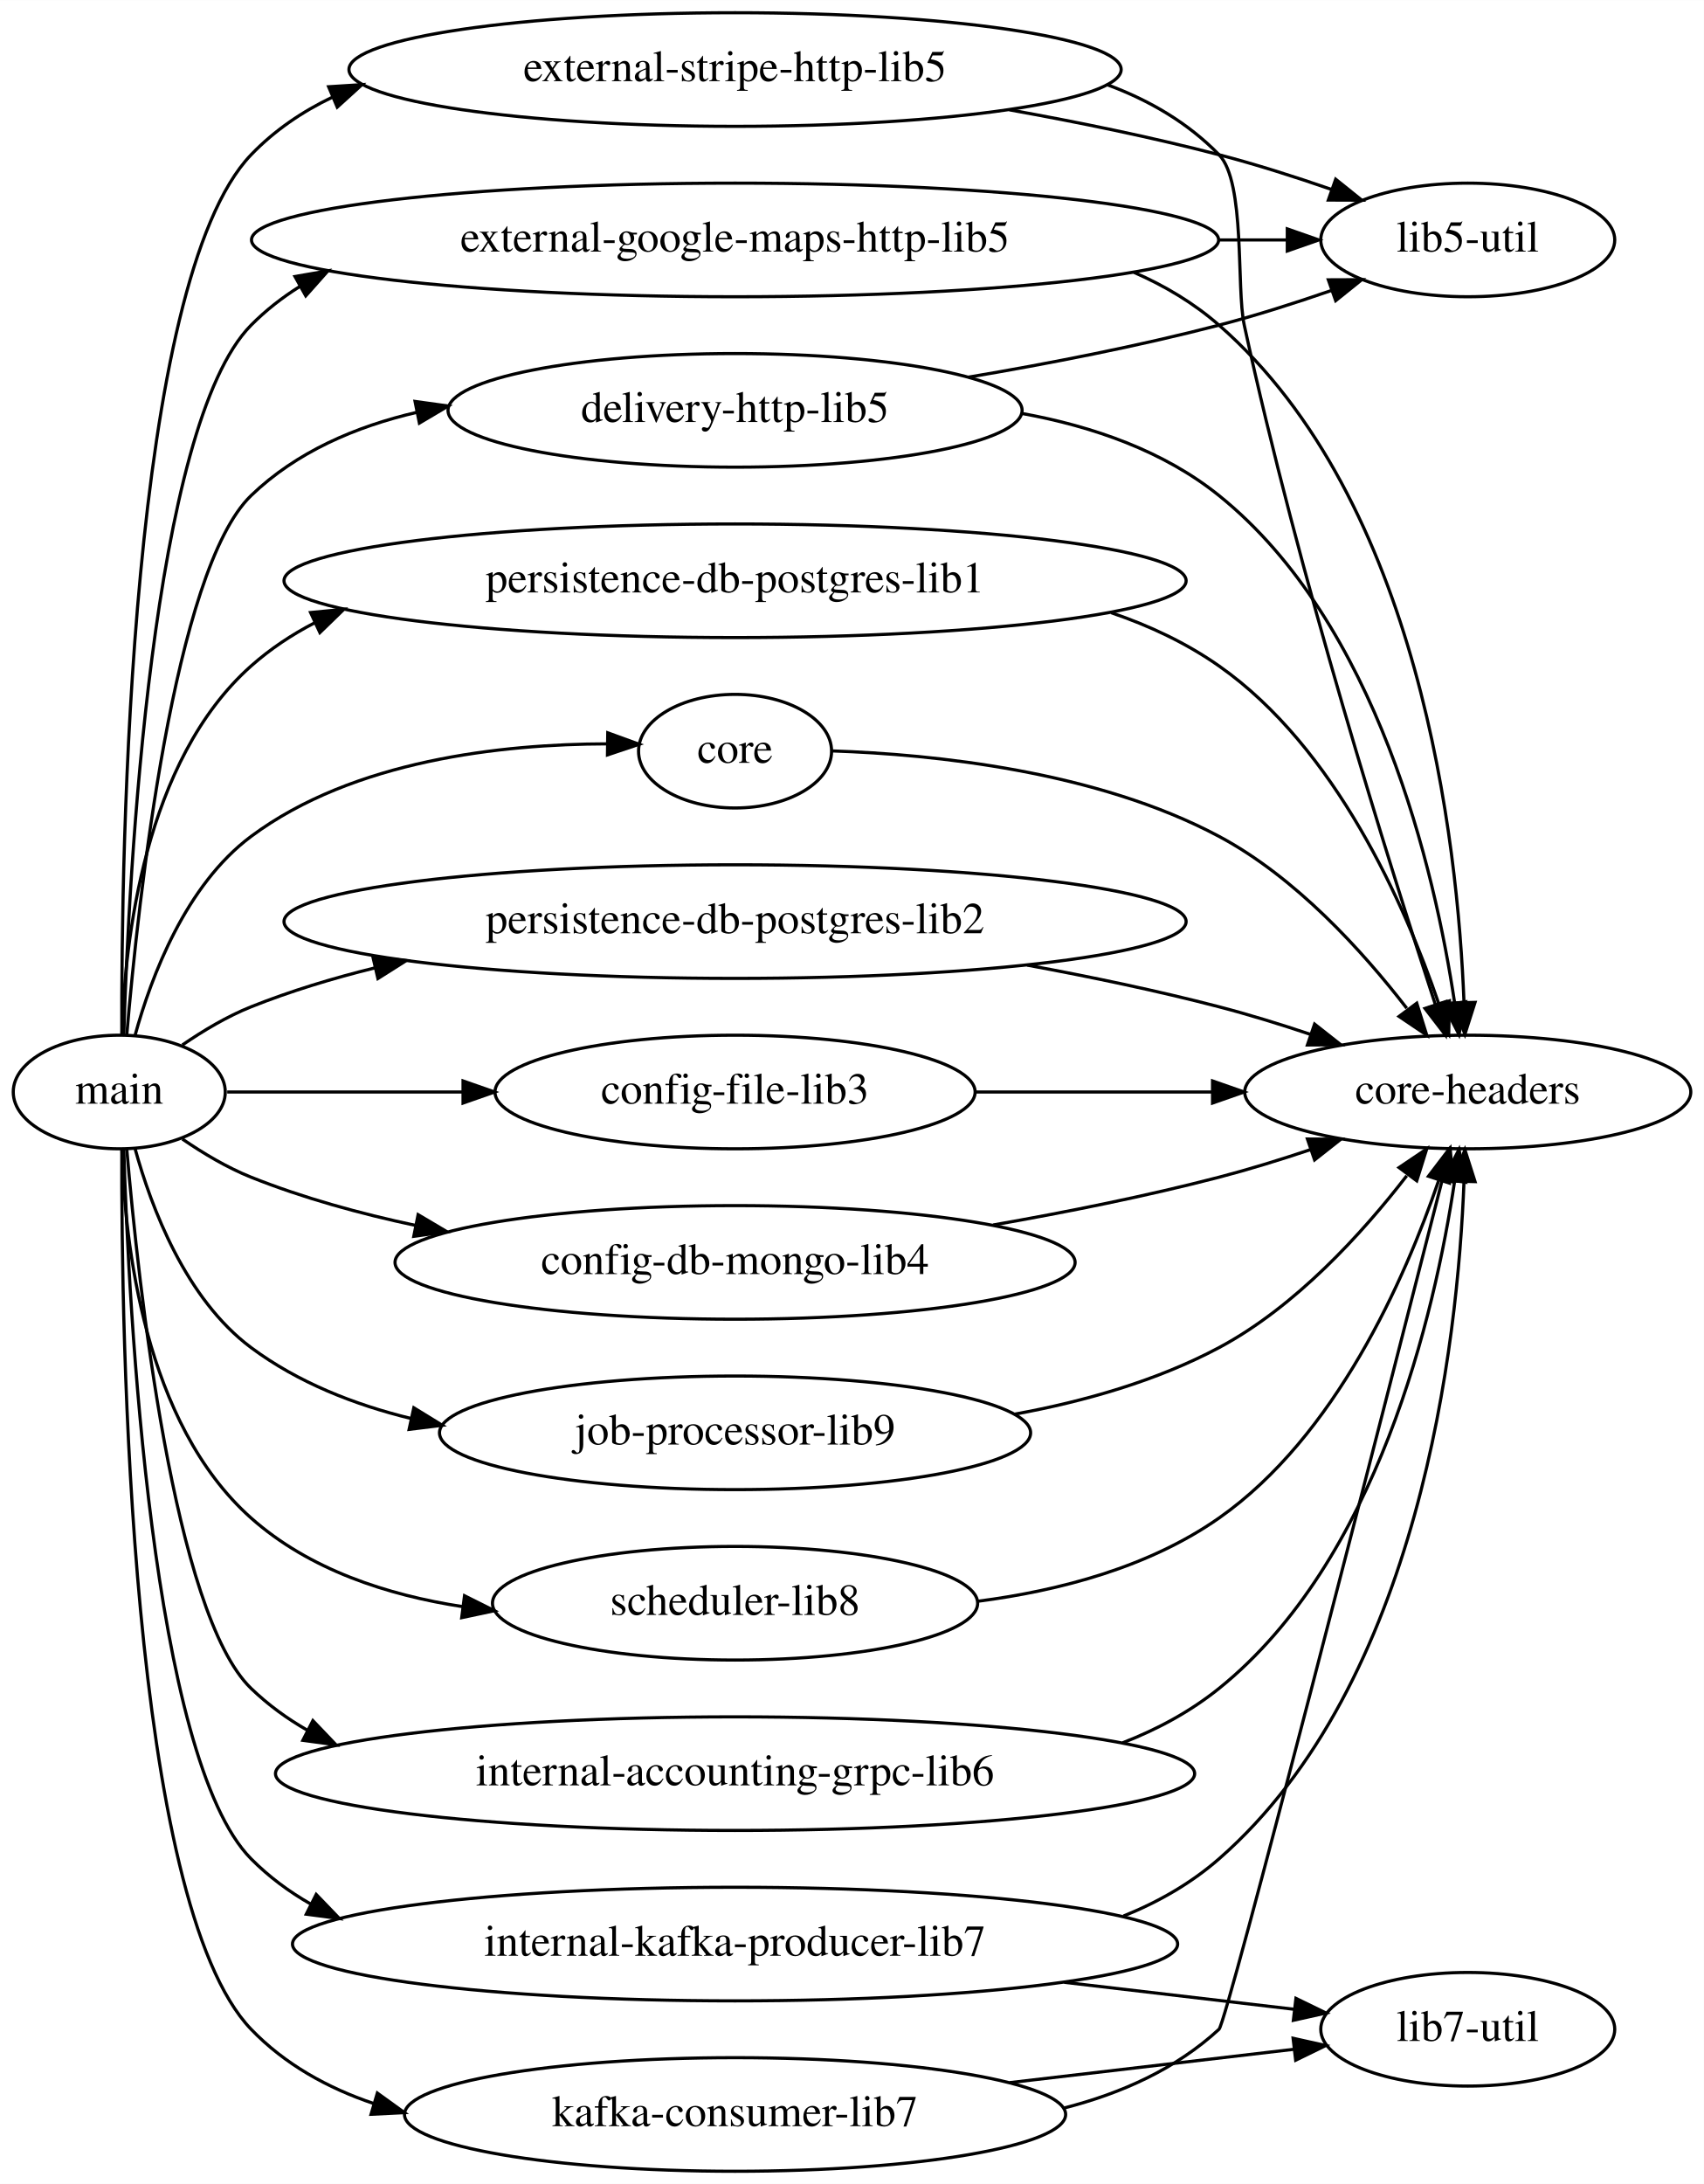
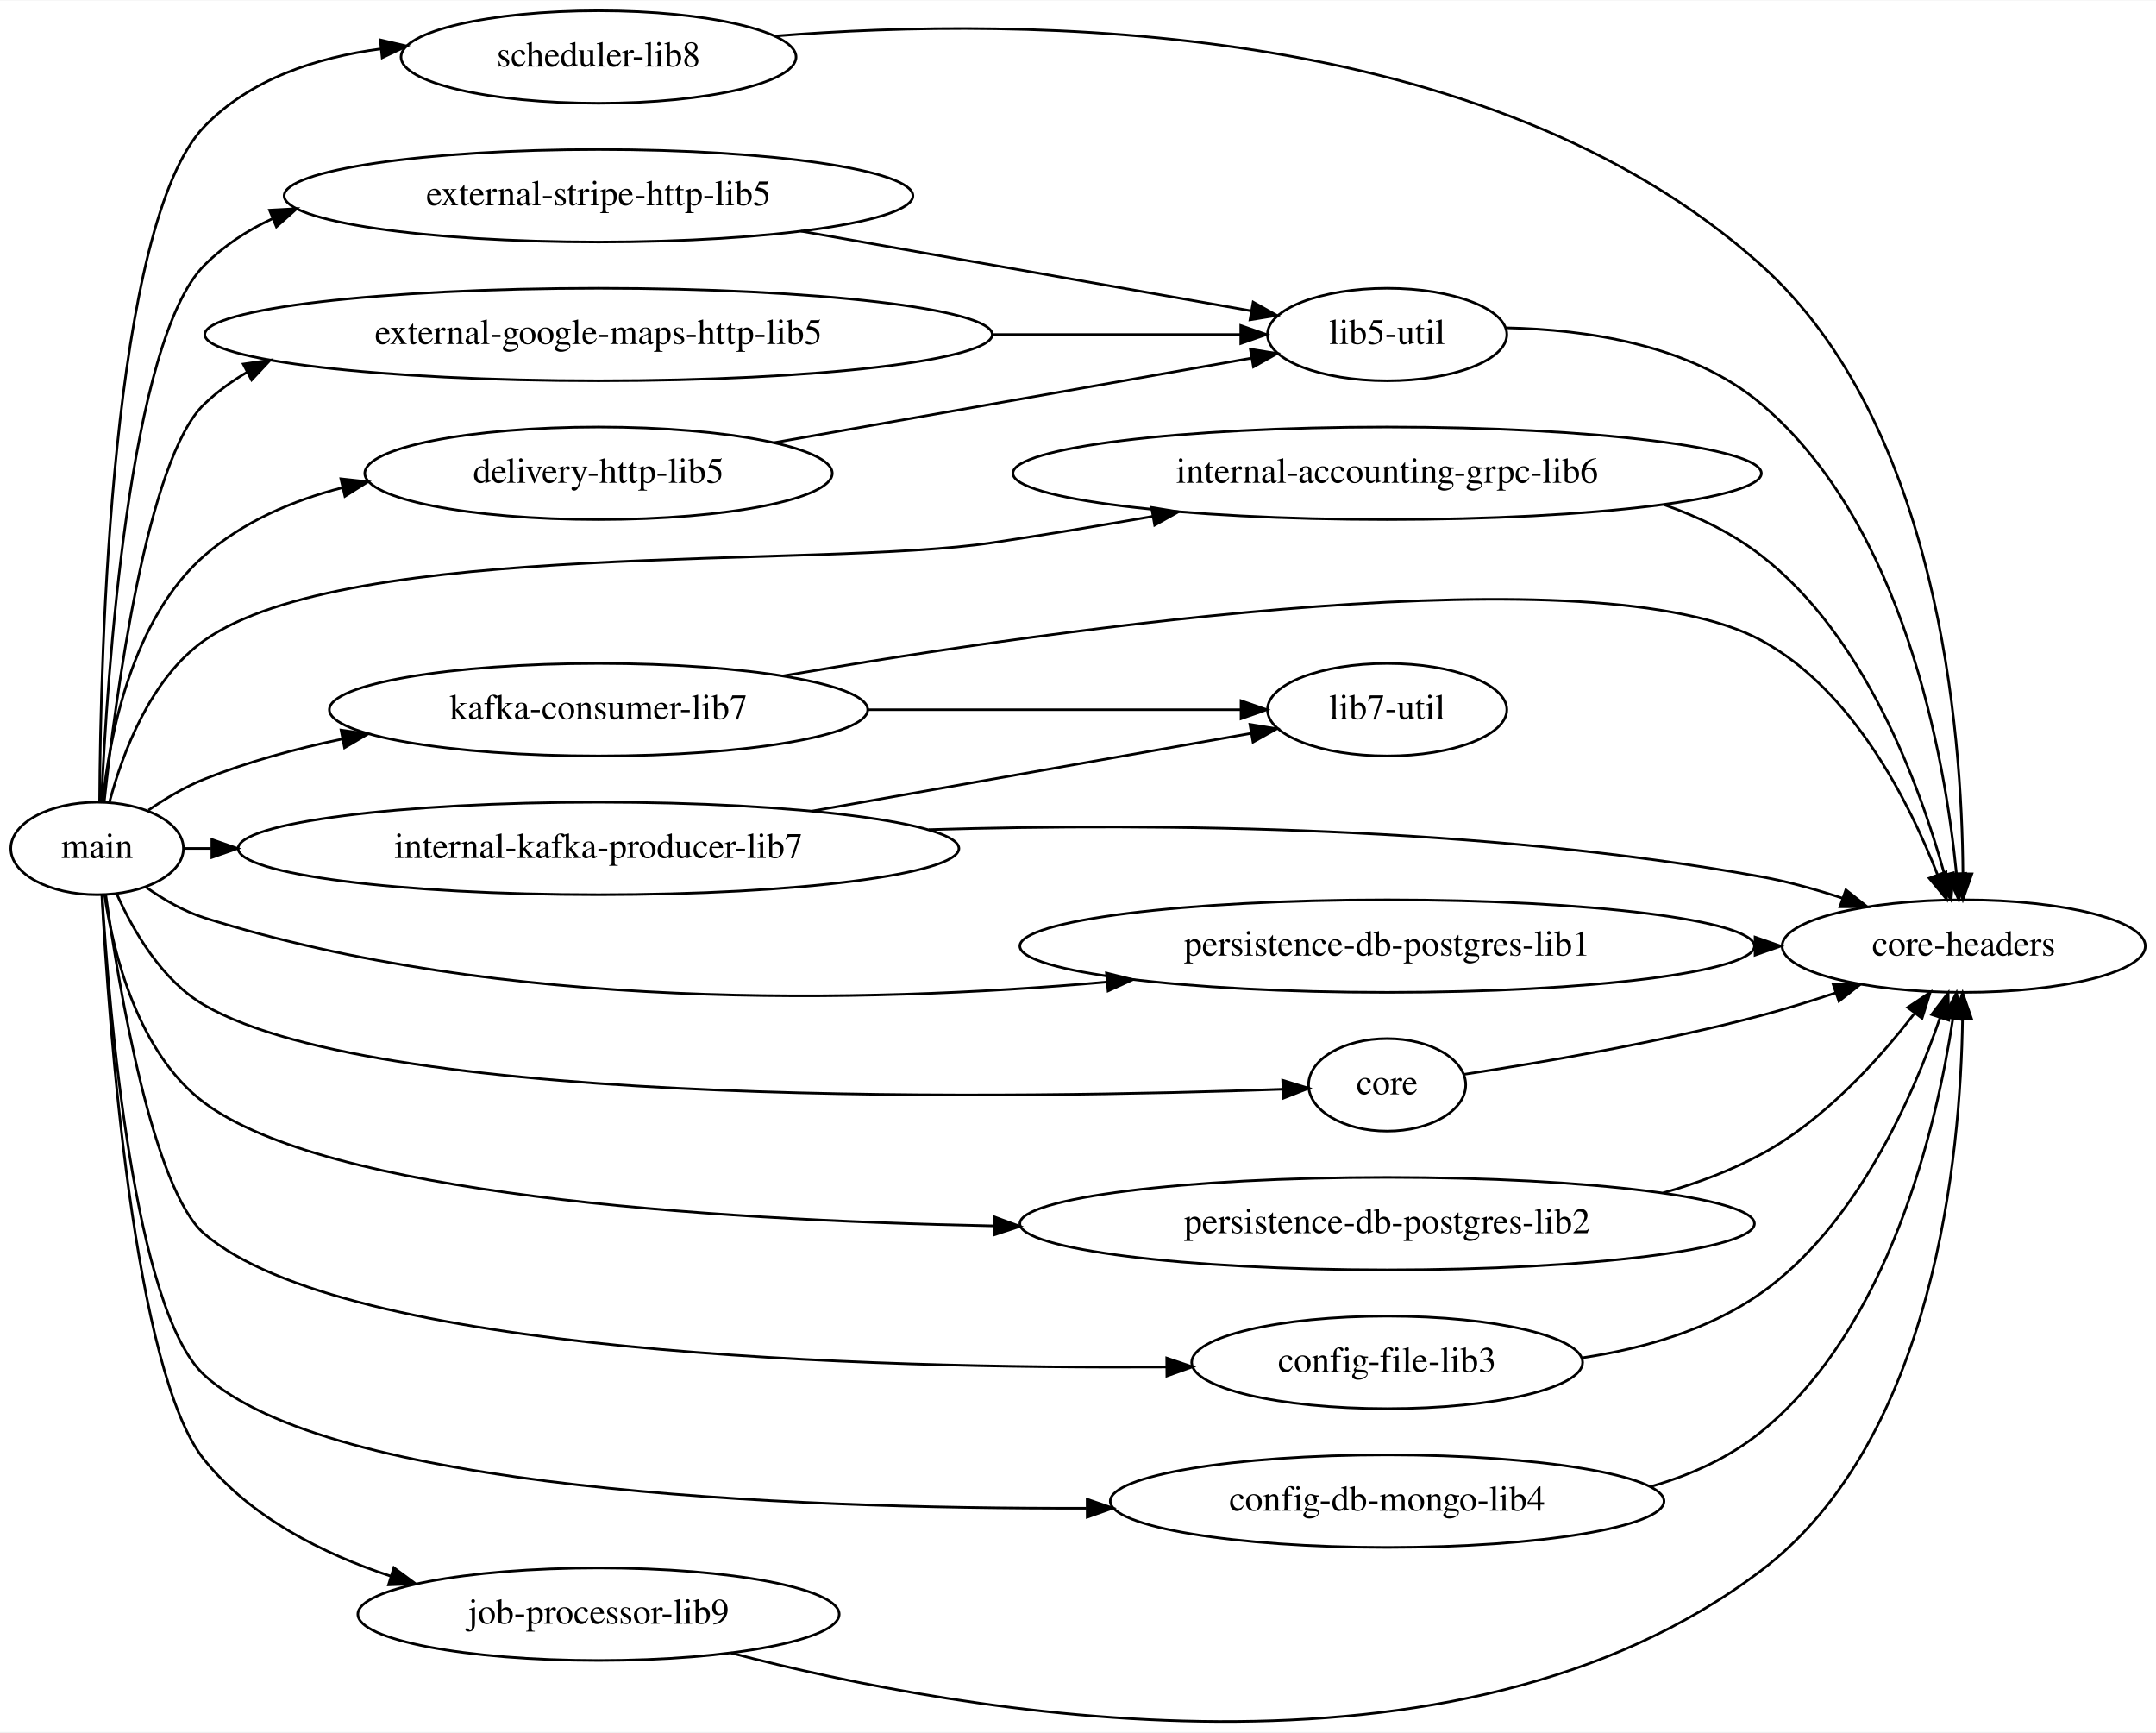
- <svg xmlns="http://www.w3.org/2000/svg" width="540pt" height="692pt" viewBox="0.00 0.00 540.05 692.00">
-   <g id="graph0" class="graph" transform="scale(1 1) rotate(0) translate(4 688)">
-     <polygon fill="white" stroke="transparent" points="-4,4 -4,-688 536.05,-688 536.05,4 -4,4" />
+ <svg xmlns="http://www.w3.org/2000/svg" width="839pt" height="674pt" viewBox="0.00 0.00 839.23 673.82">
+   <g id="graph0" class="graph" transform="scale(1 1) rotate(0) translate(4 669.82)">
+     <polygon fill="white" stroke="transparent" points="-4,4 -4,-669.82 835.23,-669.82 835.23,4 -4,4" />
    <g id="node1" class="node">
-       <ellipse fill="none" stroke="black" cx="228.98" cy="-666" rx="122.38" ry="18" />
-       <text text-anchor="middle" x="228.98" y="-662.3" font-family="Times,serif" font-size="14.00">external-stripe-http-lib5</text>
+       <ellipse fill="none" stroke="black" cx="228.98" cy="-593.82" rx="122.38" ry="18" />
+       <text text-anchor="middle" x="228.98" y="-590.12" font-family="Times,serif" font-size="14.00">external-stripe-http-lib5</text>
    </g>
    <g id="node4" class="node">
-       <ellipse fill="none" stroke="black" cx="461.21" cy="-612" rx="46.59" ry="18" />
-       <text text-anchor="middle" x="461.21" y="-608.3" font-family="Times,serif" font-size="14.00">lib5-util</text>
+       <ellipse fill="none" stroke="black" cx="535.95" cy="-539.82" rx="46.59" ry="18" />
+       <text text-anchor="middle" x="535.95" y="-536.12" font-family="Times,serif" font-size="14.00">lib5-util</text>
+     </g>
+     <g id="edge20" class="edge">
+       <path fill="none" stroke="black" d="M307.73,-580.06C362.76,-570.31 435.04,-557.51 483.15,-549" />
+       <polygon fill="black" stroke="black" points="483.79,-552.44 493.03,-547.25 482.57,-545.54 483.79,-552.44" />
+     </g>
+     <g id="node2" class="node">
+       <ellipse fill="none" stroke="black" cx="228.98" cy="-393.82" rx="104.78" ry="18" />
+       <text text-anchor="middle" x="228.98" y="-390.12" font-family="Times,serif" font-size="14.00">kafka-consumer-lib7</text>
+     </g>
+     <g id="node8" class="node">
+       <ellipse fill="none" stroke="black" cx="535.95" cy="-393.82" rx="46.59" ry="18" />
+       <text text-anchor="middle" x="535.95" y="-390.12" font-family="Times,serif" font-size="14.00">lib7-util</text>
+     </g>
+     <g id="edge17" class="edge">
+       <path fill="none" stroke="black" d="M333.66,-393.82C382.26,-393.82 438.27,-393.82 478.85,-393.82" />
+       <polygon fill="black" stroke="black" points="479.08,-397.32 489.08,-393.82 479.08,-390.32 479.08,-397.32" />
+     </g>
+     <g id="node9" class="node">
+       <ellipse fill="none" stroke="black" cx="760.38" cy="-301.82" rx="70.69" ry="18" />
+       <text text-anchor="middle" x="760.38" y="-298.12" font-family="Times,serif" font-size="14.00">core-headers</text>
+     </g>
+     <g id="edge15" class="edge">
+       <path fill="none" stroke="black" d="M300.62,-406.95C410.84,-425.97 617.73,-455.33 681.54,-420.82 717.09,-401.6 739,-358.3 750.19,-329.58" />
+       <polygon fill="black" stroke="black" points="753.51,-330.68 753.7,-320.09 746.95,-328.25 753.51,-330.68" />
+     </g>
+     <g id="node3" class="node">
+       <ellipse fill="none" stroke="black" cx="535.95" cy="-485.82" rx="145.67" ry="18" />
+       <text text-anchor="middle" x="535.95" y="-482.12" font-family="Times,serif" font-size="14.00">internal-accounting-grpc-lib6</text>
+     </g>
+     <g id="edge27" class="edge">
+       <path fill="none" stroke="black" d="M643.69,-473.6C657.29,-468.87 670.35,-462.47 681.54,-453.82 722.05,-422.54 743.32,-364.32 752.88,-329.72" />
+       <polygon fill="black" stroke="black" points="756.33,-330.36 755.48,-319.8 749.56,-328.59 756.33,-330.36" />
+     </g>
+     <g id="edge7" class="edge">
+       <path fill="none" stroke="black" d="M582.28,-542.42C613.54,-541.79 654.22,-535.88 681.54,-512.82 737.07,-465.96 753,-375.74 757.56,-329.96" />
+       <polygon fill="black" stroke="black" points="761.06,-330.12 758.45,-319.85 754.09,-329.5 761.06,-330.12" />
+     </g>
+     <g id="node5" class="node">
+       <ellipse fill="none" stroke="black" cx="228.98" cy="-539.82" rx="153.27" ry="18" />
+       <text text-anchor="middle" x="228.98" y="-536.12" font-family="Times,serif" font-size="14.00">external-google-maps-http-lib5</text>
+     </g>
+     <g id="edge14" class="edge">
+       <path fill="none" stroke="black" d="M382.47,-539.82C416.93,-539.82 451.39,-539.82 478.82,-539.82" />
+       <polygon fill="black" stroke="black" points="478.97,-543.32 488.97,-539.82 478.97,-536.32 478.97,-543.32" />
+     </g>
+     <g id="node6" class="node">
+       <ellipse fill="none" stroke="black" cx="535.95" cy="-301.82" rx="142.97" ry="18" />
+       <text text-anchor="middle" x="535.95" y="-298.12" font-family="Times,serif" font-size="14.00">persistence-db-postgres-lib1</text>
+     </g>
+     <g id="edge13" class="edge">
+       <path fill="none" stroke="black" d="M679.08,-301.82C679.19,-301.82 679.29,-301.82 679.4,-301.82" />
+       <polygon fill="black" stroke="black" points="679.16,-305.32 689.16,-301.82 679.16,-298.32 679.16,-305.32" />
+     </g>
+     <g id="node7" class="node">
+       <ellipse fill="none" stroke="black" cx="535.95" cy="-247.82" rx="30.59" ry="18" />
+       <text text-anchor="middle" x="535.95" y="-244.12" font-family="Times,serif" font-size="14.00">core</text>
+     </g>
+     <g id="edge4" class="edge">
+       <path fill="none" stroke="black" d="M565.77,-251.91C595.15,-256.37 641.93,-264.32 681.54,-274.82 690.98,-277.33 700.92,-280.42 710.43,-283.6" />
+       <polygon fill="black" stroke="black" points="709.54,-287 720.14,-286.93 711.81,-280.37 709.54,-287" />
+     </g>
+     <g id="node10" class="node">
+       <ellipse fill="none" stroke="black" cx="535.95" cy="-193.82" rx="142.97" ry="18" />
+       <text text-anchor="middle" x="535.95" y="-190.12" font-family="Times,serif" font-size="14.00">persistence-db-postgres-lib2</text>
+     </g>
+     <g id="edge16" class="edge">
+       <path fill="none" stroke="black" d="M643.43,-205.81C656.7,-209.56 669.74,-214.46 681.54,-220.82 705.73,-233.88 726.88,-257.11 741,-275.36" />
+       <polygon fill="black" stroke="black" points="738.56,-277.94 747.36,-283.85 744.17,-273.74 738.56,-277.94" />
+     </g>
+     <g id="node11" class="node">
+       <ellipse fill="none" stroke="black" cx="228.98" cy="-339.82" rx="140.28" ry="18" />
+       <text text-anchor="middle" x="228.98" y="-336.12" font-family="Times,serif" font-size="14.00">internal-kafka-producer-lib7</text>
+     </g>
+     <g id="edge6" class="edge">
+       <path fill="none" stroke="black" d="M312.11,-354.37C366.51,-364 436.22,-376.34 483.06,-384.64" />
+       <polygon fill="black" stroke="black" points="482.53,-388.1 492.99,-386.39 483.75,-381.2 482.53,-388.1" />
+     </g>
+     <g id="edge18" class="edge">
+       <path fill="none" stroke="black" d="M357.56,-347.14C448.59,-349.84 573.51,-348.38 681.54,-328.82 691.99,-326.93 702.93,-323.86 713.2,-320.46" />
+       <polygon fill="black" stroke="black" points="714.5,-323.72 722.79,-317.13 712.2,-317.11 714.5,-323.72" />
+     </g>
+     <g id="node12" class="node">
+       <ellipse fill="none" stroke="black" cx="535.95" cy="-139.82" rx="76.09" ry="18" />
+       <text text-anchor="middle" x="535.95" y="-136.12" font-family="Times,serif" font-size="14.00">config-file-lib3</text>
+     </g>
+     <g id="edge10" class="edge">
+       <path fill="none" stroke="black" d="M611.98,-141.62C635.94,-145.24 661.43,-152.58 681.54,-166.82 718.44,-192.95 740.33,-242.49 751.09,-273.75" />
+       <polygon fill="black" stroke="black" points="747.88,-275.17 754.32,-283.59 754.53,-272.99 747.88,-275.17" />
+     </g>
+     <g id="node13" class="node">
+       <ellipse fill="none" stroke="black" cx="33.8" cy="-339.82" rx="33.6" ry="18" />
+       <text text-anchor="middle" x="33.8" y="-336.12" font-family="Times,serif" font-size="14.00">main</text>
+     </g>
+     <g id="edge23" class="edge">
+       <path fill="none" stroke="black" d="M35.47,-358.02C37.65,-406.57 46.18,-537.48 75.59,-566.82 83.23,-574.44 92.23,-580.34 101.96,-584.86" />
+       <polygon fill="black" stroke="black" points="100.92,-588.22 111.5,-588.79 103.59,-581.74 100.92,-588.22" />
+     </g>
+     <g id="edge3" class="edge">
+       <path fill="none" stroke="black" d="M53.81,-354.74C60.39,-359.25 68.02,-363.8 75.59,-366.82 92.44,-373.55 110.99,-378.61 129.18,-382.41" />
+       <polygon fill="black" stroke="black" points="128.75,-385.89 139.24,-384.39 130.11,-379.02 128.75,-385.89" />
+     </g>
+     <g id="edge2" class="edge">
+       <path fill="none" stroke="black" d="M38.64,-357.93C43.68,-376.89 54.48,-405.95 75.59,-420.82 131.75,-460.38 314.44,-448.61 382.37,-458.82 402.6,-461.86 424.28,-465.48 444.76,-469.06" />
+       <polygon fill="black" stroke="black" points="444.25,-472.53 454.7,-470.82 445.46,-465.63 444.25,-472.53" />
+     </g>
+     <g id="edge9" class="edge">
+       <path fill="none" stroke="black" d="M36.58,-357.99C40.88,-397.96 53.17,-491.62 75.59,-512.82 80.64,-517.6 86.23,-521.68 92.19,-525.17" />
+       <polygon fill="black" stroke="black" points="90.69,-528.33 101.18,-529.86 93.93,-522.13 90.69,-528.33" />
+     </g>
+     <g id="edge12" class="edge">
+       <path fill="none" stroke="black" d="M52.75,-324.8C59.49,-320.04 67.49,-315.37 75.59,-312.82 191.43,-276.44 331.91,-279.44 426.77,-287.84" />
+       <polygon fill="black" stroke="black" points="426.68,-291.35 436.96,-288.78 427.32,-284.38 426.68,-291.35" />
+     </g>
+     <g id="edge19" class="edge">
+       <path fill="none" stroke="black" d="M41.48,-322.03C47.89,-307.69 59.05,-288.39 75.59,-278.82 146.36,-237.9 397.3,-242.58 495.32,-246.12" />
+       <polygon fill="black" stroke="black" points="495.28,-249.62 505.41,-246.5 495.55,-242.62 495.28,-249.62" />
+     </g>
+     <g id="edge24" class="edge">
+       <path fill="none" stroke="black" d="M36.69,-321.81C40.14,-298.95 49.67,-260.16 75.59,-240.82 122.96,-205.49 268.11,-195.26 382.72,-192.95" />
+       <polygon fill="black" stroke="black" points="383.07,-196.44 393.01,-192.76 382.94,-189.44 383.07,-196.44" />
    </g>
    <g id="edge21" class="edge">
-       <path fill="none" stroke="black" d="M315.93,-653.23C337.75,-649.31 361.05,-644.55 382.37,-639 394.04,-635.96 406.46,-632 417.88,-628.05" />
-       <polygon fill="black" stroke="black" points="419.35,-631.24 427.61,-624.6 417.02,-624.64 419.35,-631.24" />
+       <path fill="none" stroke="black" d="M68.01,-339.82C71.23,-339.82 74.63,-339.82 78.16,-339.82" />
+       <polygon fill="black" stroke="black" points="78.46,-343.32 88.46,-339.82 78.46,-336.32 78.46,-343.32" />
    </g>
-     <g id="node9" class="node">
-       <ellipse fill="none" stroke="black" cx="461.21" cy="-342" rx="70.69" ry="18" />
-       <text text-anchor="middle" x="461.21" y="-338.3" font-family="Times,serif" font-size="14.00">core-headers</text>
+     <g id="edge22" class="edge">
+       <path fill="none" stroke="black" d="M37.16,-321.8C42.25,-285.8 55.48,-207 75.59,-189.82 130.2,-143.19 333.09,-137.33 450.16,-138.02" />
+       <polygon fill="black" stroke="black" points="450.15,-141.52 460.17,-138.09 450.2,-134.52 450.15,-141.52" />
    </g>
-     <g id="edge2" class="edge">
-       <path fill="none" stroke="black" d="M347.13,-661.11C360.33,-656.22 372.53,-649.11 382.37,-639 390.82,-630.3 387.8,-596.86 390.37,-585 407.54,-505.8 436.27,-414.45 450.95,-369.67" />
-       <polygon fill="black" stroke="black" points="454.31,-370.67 454.12,-360.08 447.66,-368.48 454.31,-370.67" />
+     <g id="node14" class="node">
+       <ellipse fill="none" stroke="black" cx="535.95" cy="-85.82" rx="107.78" ry="18" />
+       <text text-anchor="middle" x="535.95" y="-82.12" font-family="Times,serif" font-size="14.00">config-db-mongo-lib4</text>
    </g>
-     <g id="node2" class="node">
-       <ellipse fill="none" stroke="black" cx="228.98" cy="-18" rx="104.78" ry="18" />
-       <text text-anchor="middle" x="228.98" y="-14.3" font-family="Times,serif" font-size="14.00">kafka-consumer-lib7</text>
+     <g id="edge29" class="edge">
+       <path fill="none" stroke="black" d="M35.74,-321.64C38.49,-276.28 48.13,-159.91 75.59,-134.82 124.21,-90.41 299.47,-82.81 418.89,-83.07" />
+       <polygon fill="black" stroke="black" points="419.17,-86.57 429.19,-83.12 419.2,-79.57 419.17,-86.57" />
    </g>
-     <g id="node8" class="node">
-       <ellipse fill="none" stroke="black" cx="461.21" cy="-45" rx="46.59" ry="18" />
-       <text text-anchor="middle" x="461.21" y="-41.3" font-family="Times,serif" font-size="14.00">lib7-util</text>
+     <g id="node15" class="node">
+       <ellipse fill="none" stroke="black" cx="228.98" cy="-485.82" rx="90.98" ry="18" />
+       <text text-anchor="middle" x="228.98" y="-482.12" font-family="Times,serif" font-size="14.00">delivery-http-lib5</text>
    </g>
-     <g id="edge18" class="edge">
-       <path fill="none" stroke="black" d="M316.04,-28.09C346.28,-31.64 379.38,-35.52 406.23,-38.67" />
-       <polygon fill="black" stroke="black" points="405.85,-42.15 416.19,-39.84 406.67,-35.2 405.85,-42.15" />
+     <g id="edge1" class="edge">
+       <path fill="none" stroke="black" d="M35.95,-357.85C38.59,-383.21 47.23,-429.1 75.59,-453.82 90.67,-466.97 109.77,-475.19 129.29,-480.23" />
+       <polygon fill="black" stroke="black" points="128.68,-483.68 139.21,-482.52 130.26,-476.86 128.68,-483.68" />
    </g>
-     <g id="edge16" class="edge">
-       <path fill="none" stroke="black" d="M333.31,-20.06C351.39,-24.68 368.74,-32.43 382.37,-45 384.91,-47.34 434.38,-240.65 453.11,-314.1" />
-       <polygon fill="black" stroke="black" points="449.78,-315.21 455.64,-324.04 456.56,-313.48 449.78,-315.21" />
+     <g id="node16" class="node">
+       <ellipse fill="none" stroke="black" cx="228.98" cy="-41.82" rx="93.68" ry="18" />
+       <text text-anchor="middle" x="228.98" y="-38.12" font-family="Times,serif" font-size="14.00">job-processor-lib9</text>
    </g>
-     <g id="node3" class="node">
-       <ellipse fill="none" stroke="black" cx="228.98" cy="-126" rx="145.67" ry="18" />
-       <text text-anchor="middle" x="228.98" y="-122.3" font-family="Times,serif" font-size="14.00">internal-accounting-grpc-lib6</text>
+     <g id="edge11" class="edge">
+       <path fill="none" stroke="black" d="M35.64,-321.78C38.3,-272.28 48.02,-135.73 75.59,-101.82 93.73,-79.52 121.3,-65.48 148.03,-56.65" />
+       <polygon fill="black" stroke="black" points="149.3,-59.92 157.82,-53.63 147.23,-53.23 149.3,-59.92" />
+     </g>
+     <g id="node17" class="node">
+       <ellipse fill="none" stroke="black" cx="228.98" cy="-647.82" rx="76.89" ry="18" />
+       <text text-anchor="middle" x="228.98" y="-644.12" font-family="Times,serif" font-size="14.00">scheduler-lib8</text>
+     </g>
+     <g id="edge26" class="edge">
+       <path fill="none" stroke="black" d="M34.77,-358.15C35.09,-414.42 39.14,-583.21 75.59,-620.82 93.42,-639.22 119.11,-647.66 144.33,-651" />
+       <polygon fill="black" stroke="black" points="144.01,-654.49 154.33,-652.08 144.76,-647.53 144.01,-654.49" />
+     </g>
+     <g id="edge25" class="edge">
+       <path fill="none" stroke="black" d="M638.67,-91.53C654.2,-96 669.15,-102.76 681.54,-112.82 731.58,-153.48 749.8,-231.63 756.16,-273.57" />
+       <polygon fill="black" stroke="black" points="752.72,-274.23 757.57,-283.65 759.65,-273.26 752.72,-274.23" />
+     </g>
+     <g id="edge8" class="edge">
+       <path fill="none" stroke="black" d="M297.29,-497.74C353.36,-507.67 432.07,-521.61 483.28,-530.67" />
+       <polygon fill="black" stroke="black" points="482.69,-534.12 493.15,-532.42 483.91,-527.23 482.69,-534.12" />
    </g>
    <g id="edge28" class="edge">
-       <path fill="none" stroke="black" d="M351.84,-135.78C362.85,-140.05 373.26,-145.67 382.37,-153 432.59,-193.43 450.74,-271.67 457.04,-313.69" />
-       <polygon fill="black" stroke="black" points="453.6,-314.36 458.43,-323.79 460.53,-313.4 453.6,-314.36" />
-     </g>
-     <g id="node5" class="node">
-       <ellipse fill="none" stroke="black" cx="228.98" cy="-612" rx="153.27" ry="18" />
-       <text text-anchor="middle" x="228.98" y="-608.3" font-family="Times,serif" font-size="14.00">external-google-maps-http-lib5</text>
-     </g>
-     <g id="edge15" class="edge">
-       <path fill="none" stroke="black" d="M382.59,-612C389.91,-612 397.02,-612 403.75,-612" />
-       <polygon fill="black" stroke="black" points="404.01,-615.5 414.01,-612 404.01,-608.5 404.01,-615.5" />
-     </g>
-     <g id="edge10" class="edge">
-       <path fill="none" stroke="black" d="M355.45,-601.71C365.22,-597.45 374.37,-591.98 382.37,-585 446.06,-529.35 458.05,-421.55 460.02,-370.34" />
-       <polygon fill="black" stroke="black" points="463.52,-370.4 460.31,-360.31 456.53,-370.21 463.52,-370.4" />
-     </g>
-     <g id="node6" class="node">
-       <ellipse fill="none" stroke="black" cx="228.98" cy="-504" rx="142.97" ry="18" />
-       <text text-anchor="middle" x="228.98" y="-500.3" font-family="Times,serif" font-size="14.00">persistence-db-postgres-lib1</text>
-     </g>
-     <g id="edge14" class="edge">
-       <path fill="none" stroke="black" d="M348.17,-493.89C360.35,-489.75 372.03,-484.25 382.37,-477 419.38,-451.04 441.24,-401.45 451.96,-370.14" />
-       <polygon fill="black" stroke="black" points="455.4,-370.87 455.17,-360.28 448.75,-368.7 455.4,-370.87" />
-     </g>
-     <g id="node7" class="node">
-       <ellipse fill="none" stroke="black" cx="228.98" cy="-450" rx="30.59" ry="18" />
-       <text text-anchor="middle" x="228.98" y="-446.3" font-family="Times,serif" font-size="14.00">core</text>
+       <path fill="none" stroke="black" d="M280.51,-26.76C371.08,-3.08 562.65,31.41 681.54,-58.82 749.24,-110.2 759.19,-221.05 759.92,-273.38" />
+       <polygon fill="black" stroke="black" points="756.42,-273.62 759.96,-283.61 763.42,-273.6 756.42,-273.62" />
    </g>
    <g id="edge5" class="edge">
-       <path fill="none" stroke="black" d="M259.82,-450.08C291.89,-448.99 343.49,-443.75 382.37,-423 406.62,-410.06 427.76,-386.81 441.87,-368.54" />
-       <polygon fill="black" stroke="black" points="445.04,-370.14 448.21,-360.03 439.43,-365.95 445.04,-370.14" />
-     </g>
-     <g id="node10" class="node">
-       <ellipse fill="none" stroke="black" cx="228.98" cy="-396" rx="142.97" ry="18" />
-       <text text-anchor="middle" x="228.98" y="-392.3" font-family="Times,serif" font-size="14.00">persistence-db-postgres-lib2</text>
-     </g>
-     <g id="edge17" class="edge">
-       <path fill="none" stroke="black" d="M321.55,-382.21C341.71,-378.49 362.87,-374.08 382.37,-369 391.82,-366.54 401.77,-363.47 411.27,-360.29" />
-       <polygon fill="black" stroke="black" points="412.66,-363.52 420.98,-356.96 410.39,-356.9 412.66,-363.52" />
-     </g>
-     <g id="node11" class="node">
-       <ellipse fill="none" stroke="black" cx="228.98" cy="-72" rx="140.28" ry="18" />
-       <text text-anchor="middle" x="228.98" y="-68.3" font-family="Times,serif" font-size="14.00">internal-kafka-producer-lib7</text>
-     </g>
-     <g id="edge7" class="edge">
-       <path fill="none" stroke="black" d="M333.31,-59.88C358.49,-56.93 384.43,-53.89 406.24,-51.33" />
-       <polygon fill="black" stroke="black" points="406.75,-54.79 416.28,-50.15 405.94,-47.84 406.75,-54.79" />
-     </g>
-     <g id="edge19" class="edge">
-       <path fill="none" stroke="black" d="M352.09,-80.88C363.12,-85.32 373.46,-91.22 382.37,-99 446.06,-154.65 458.05,-262.45 460.02,-313.66" />
-       <polygon fill="black" stroke="black" points="456.53,-313.79 460.31,-323.69 463.52,-313.6 456.53,-313.79" />
-     </g>
-     <g id="node12" class="node">
-       <ellipse fill="none" stroke="black" cx="228.98" cy="-342" rx="76.09" ry="18" />
-       <text text-anchor="middle" x="228.98" y="-338.3" font-family="Times,serif" font-size="14.00">config-file-lib3</text>
-     </g>
-     <g id="edge11" class="edge">
-       <path fill="none" stroke="black" d="M305.05,-342C329.04,-342 355.69,-342 380.04,-342" />
-       <polygon fill="black" stroke="black" points="380.32,-345.5 390.32,-342 380.32,-338.5 380.32,-345.5" />
-     </g>
-     <g id="node13" class="node">
-       <ellipse fill="none" stroke="black" cx="33.8" cy="-342" rx="33.6" ry="18" />
-       <text text-anchor="middle" x="33.8" y="-338.3" font-family="Times,serif" font-size="14.00">main</text>
-     </g>
-     <g id="edge24" class="edge">
-       <path fill="none" stroke="black" d="M34.61,-360.12C34.42,-418.29 36.99,-598.86 75.59,-639 83,-646.7 91.79,-652.67 101.35,-657.24" />
-       <polygon fill="black" stroke="black" points="100.16,-660.54 110.73,-661.21 102.89,-654.09 100.16,-660.54" />
-     </g>
-     <g id="edge4" class="edge">
-       <path fill="none" stroke="black" d="M34.61,-323.88C34.42,-265.71 36.99,-85.14 75.59,-45 86.29,-33.88 99.85,-26.39 114.46,-21.46" />
-       <polygon fill="black" stroke="black" points="115.6,-24.78 124.19,-18.58 113.61,-18.06 115.6,-24.78" />
-     </g>
-     <g id="edge3" class="edge">
-       <path fill="none" stroke="black" d="M36.19,-323.78C39.84,-281.11 51.12,-176.58 75.59,-153 80.98,-147.81 87,-143.43 93.45,-139.74" />
-       <polygon fill="black" stroke="black" points="95.17,-142.8 102.49,-135.14 91.99,-136.56 95.17,-142.8" />
-     </g>
-     <g id="edge9" class="edge">
-       <path fill="none" stroke="black" d="M35.22,-359.99C36.81,-410.7 44.05,-553.17 75.59,-585 80.25,-589.7 85.42,-593.74 90.96,-597.21" />
-       <polygon fill="black" stroke="black" points="89.5,-600.41 99.95,-602.21 92.91,-594.29 89.5,-600.41" />
-     </g>
-     <g id="edge13" class="edge">
-       <path fill="none" stroke="black" d="M34.66,-360.45C35.5,-389.81 41.73,-446.92 75.59,-477 81.67,-482.4 88.43,-486.89 95.64,-490.63" />
-       <polygon fill="black" stroke="black" points="94.44,-493.93 104.99,-494.96 97.39,-487.58 94.44,-493.93" />
-     </g>
-     <g id="edge20" class="edge">
-       <path fill="none" stroke="black" d="M38.79,-359.89C43.96,-378.68 54.88,-407.58 75.59,-423 108.07,-447.17 155.12,-452.24 188.32,-452.32" />
-       <polygon fill="black" stroke="black" points="188.63,-455.82 198.58,-452.19 188.54,-448.82 188.63,-455.82" />
-     </g>
-     <g id="edge25" class="edge">
-       <path fill="none" stroke="black" d="M53.81,-356.91C60.39,-361.42 68.02,-365.98 75.59,-369 88.04,-373.97 101.43,-378.03 114.91,-381.35" />
-       <polygon fill="black" stroke="black" points="114.2,-384.77 124.73,-383.63 115.78,-377.96 114.2,-384.77" />
-     </g>
-     <g id="edge22" class="edge">
-       <path fill="none" stroke="black" d="M35.22,-324.01C36.81,-273.3 44.05,-130.83 75.59,-99 81.25,-93.3 87.65,-88.56 94.57,-84.63" />
-       <polygon fill="black" stroke="black" points="96.22,-87.72 103.57,-80.09 93.07,-81.47 96.22,-87.72" />
-     </g>
-     <g id="edge23" class="edge">
-       <path fill="none" stroke="black" d="M68.01,-342C88.67,-342 116.26,-342 142.7,-342" />
-       <polygon fill="black" stroke="black" points="142.76,-345.5 152.76,-342 142.76,-338.5 142.76,-345.5" />
-     </g>
-     <g id="node14" class="node">
-       <ellipse fill="none" stroke="black" cx="228.98" cy="-288" rx="107.78" ry="18" />
-       <text text-anchor="middle" x="228.98" y="-284.3" font-family="Times,serif" font-size="14.00">config-db-mongo-lib4</text>
-     </g>
-     <g id="edge31" class="edge">
-       <path fill="none" stroke="black" d="M53.81,-327.09C60.39,-322.58 68.02,-318.02 75.59,-315 92.02,-308.44 110.06,-303.47 127.82,-299.7" />
-       <polygon fill="black" stroke="black" points="128.52,-303.13 137.64,-297.73 127.15,-296.27 128.52,-303.13" />
-     </g>
-     <g id="node15" class="node">
-       <ellipse fill="none" stroke="black" cx="228.98" cy="-558" rx="90.98" ry="18" />
-       <text text-anchor="middle" x="228.98" y="-554.3" font-family="Times,serif" font-size="14.00">delivery-http-lib5</text>
-     </g>
-     <g id="edge1" class="edge">
-       <path fill="none" stroke="black" d="M36.19,-360.22C39.84,-402.89 51.12,-507.42 75.59,-531 89.91,-544.79 108.68,-552.87 128.14,-557.38" />
-       <polygon fill="black" stroke="black" points="127.55,-560.83 138.04,-559.37 128.93,-553.97 127.55,-560.83" />
-     </g>
-     <g id="node16" class="node">
-       <ellipse fill="none" stroke="black" cx="228.98" cy="-234" rx="93.68" ry="18" />
-       <text text-anchor="middle" x="228.98" y="-230.3" font-family="Times,serif" font-size="14.00">job-processor-lib9</text>
-     </g>
-     <g id="edge12" class="edge">
-       <path fill="none" stroke="black" d="M38.79,-324.11C43.96,-305.32 54.88,-276.42 75.59,-261 90.39,-249.99 108.22,-242.94 126.37,-238.52" />
-       <polygon fill="black" stroke="black" points="127.16,-241.93 136.18,-236.39 125.67,-235.09 127.16,-241.93" />
-     </g>
-     <g id="node17" class="node">
-       <ellipse fill="none" stroke="black" cx="228.98" cy="-180" rx="76.89" ry="18" />
-       <text text-anchor="middle" x="228.98" y="-176.3" font-family="Times,serif" font-size="14.00">scheduler-lib8</text>
-     </g>
-     <g id="edge27" class="edge">
-       <path fill="none" stroke="black" d="M34.66,-323.55C35.5,-294.19 41.73,-237.08 75.59,-207 93.95,-190.69 118.63,-182.58 142.77,-178.9" />
-       <polygon fill="black" stroke="black" points="143.23,-182.37 152.7,-177.63 142.34,-175.43 143.23,-182.37" />
-     </g>
-     <g id="edge26" class="edge">
-       <path fill="none" stroke="black" d="M310.77,-299.86C334.04,-303.94 359.36,-309.01 382.37,-315 391.82,-317.46 401.77,-320.53 411.27,-323.71" />
-       <polygon fill="black" stroke="black" points="410.39,-327.1 420.98,-327.04 412.66,-320.48 410.39,-327.1" />
-     </g>
-     <g id="edge8" class="edge">
-       <path fill="none" stroke="black" d="M302.96,-568.52C328.29,-572.8 356.75,-578.33 382.37,-585 394.04,-588.04 406.46,-592 417.88,-595.95" />
-       <polygon fill="black" stroke="black" points="417.02,-599.36 427.61,-599.4 419.35,-592.76 417.02,-599.36" />
-     </g>
-     <g id="edge30" class="edge">
-       <path fill="none" stroke="black" d="M320.1,-556.98C342.34,-552.92 364.79,-545.15 382.37,-531 432.59,-490.57 450.74,-412.33 457.04,-370.31" />
-       <polygon fill="black" stroke="black" points="460.53,-370.6 458.43,-360.21 453.6,-369.64 460.53,-370.6" />
-     </g>
-     <g id="edge29" class="edge">
-       <path fill="none" stroke="black" d="M317.75,-239.94C339.76,-243.97 362.69,-250.5 382.37,-261 406.62,-273.94 427.76,-297.19 441.87,-315.46" />
-       <polygon fill="black" stroke="black" points="439.43,-318.05 448.21,-323.97 445.04,-313.86 439.43,-318.05" />
-     </g>
-     <g id="edge6" class="edge">
-       <path fill="none" stroke="black" d="M305.88,-180.62C332.02,-184 360.26,-191.5 382.37,-207 419.38,-232.96 441.24,-282.55 451.96,-313.86" />
-       <polygon fill="black" stroke="black" points="448.75,-315.3 455.17,-323.72 455.4,-313.13 448.75,-315.3" />
+       <path fill="none" stroke="black" d="M297.54,-655.98C394.97,-663.75 574.88,-662.62 681.54,-566.82 750.63,-504.77 759.73,-384.95 760.07,-330.28" />
+       <polygon fill="black" stroke="black" points="763.57,-329.93 760.04,-319.94 756.57,-329.96 763.57,-329.93" />
    </g>
  </g>
</svg>
